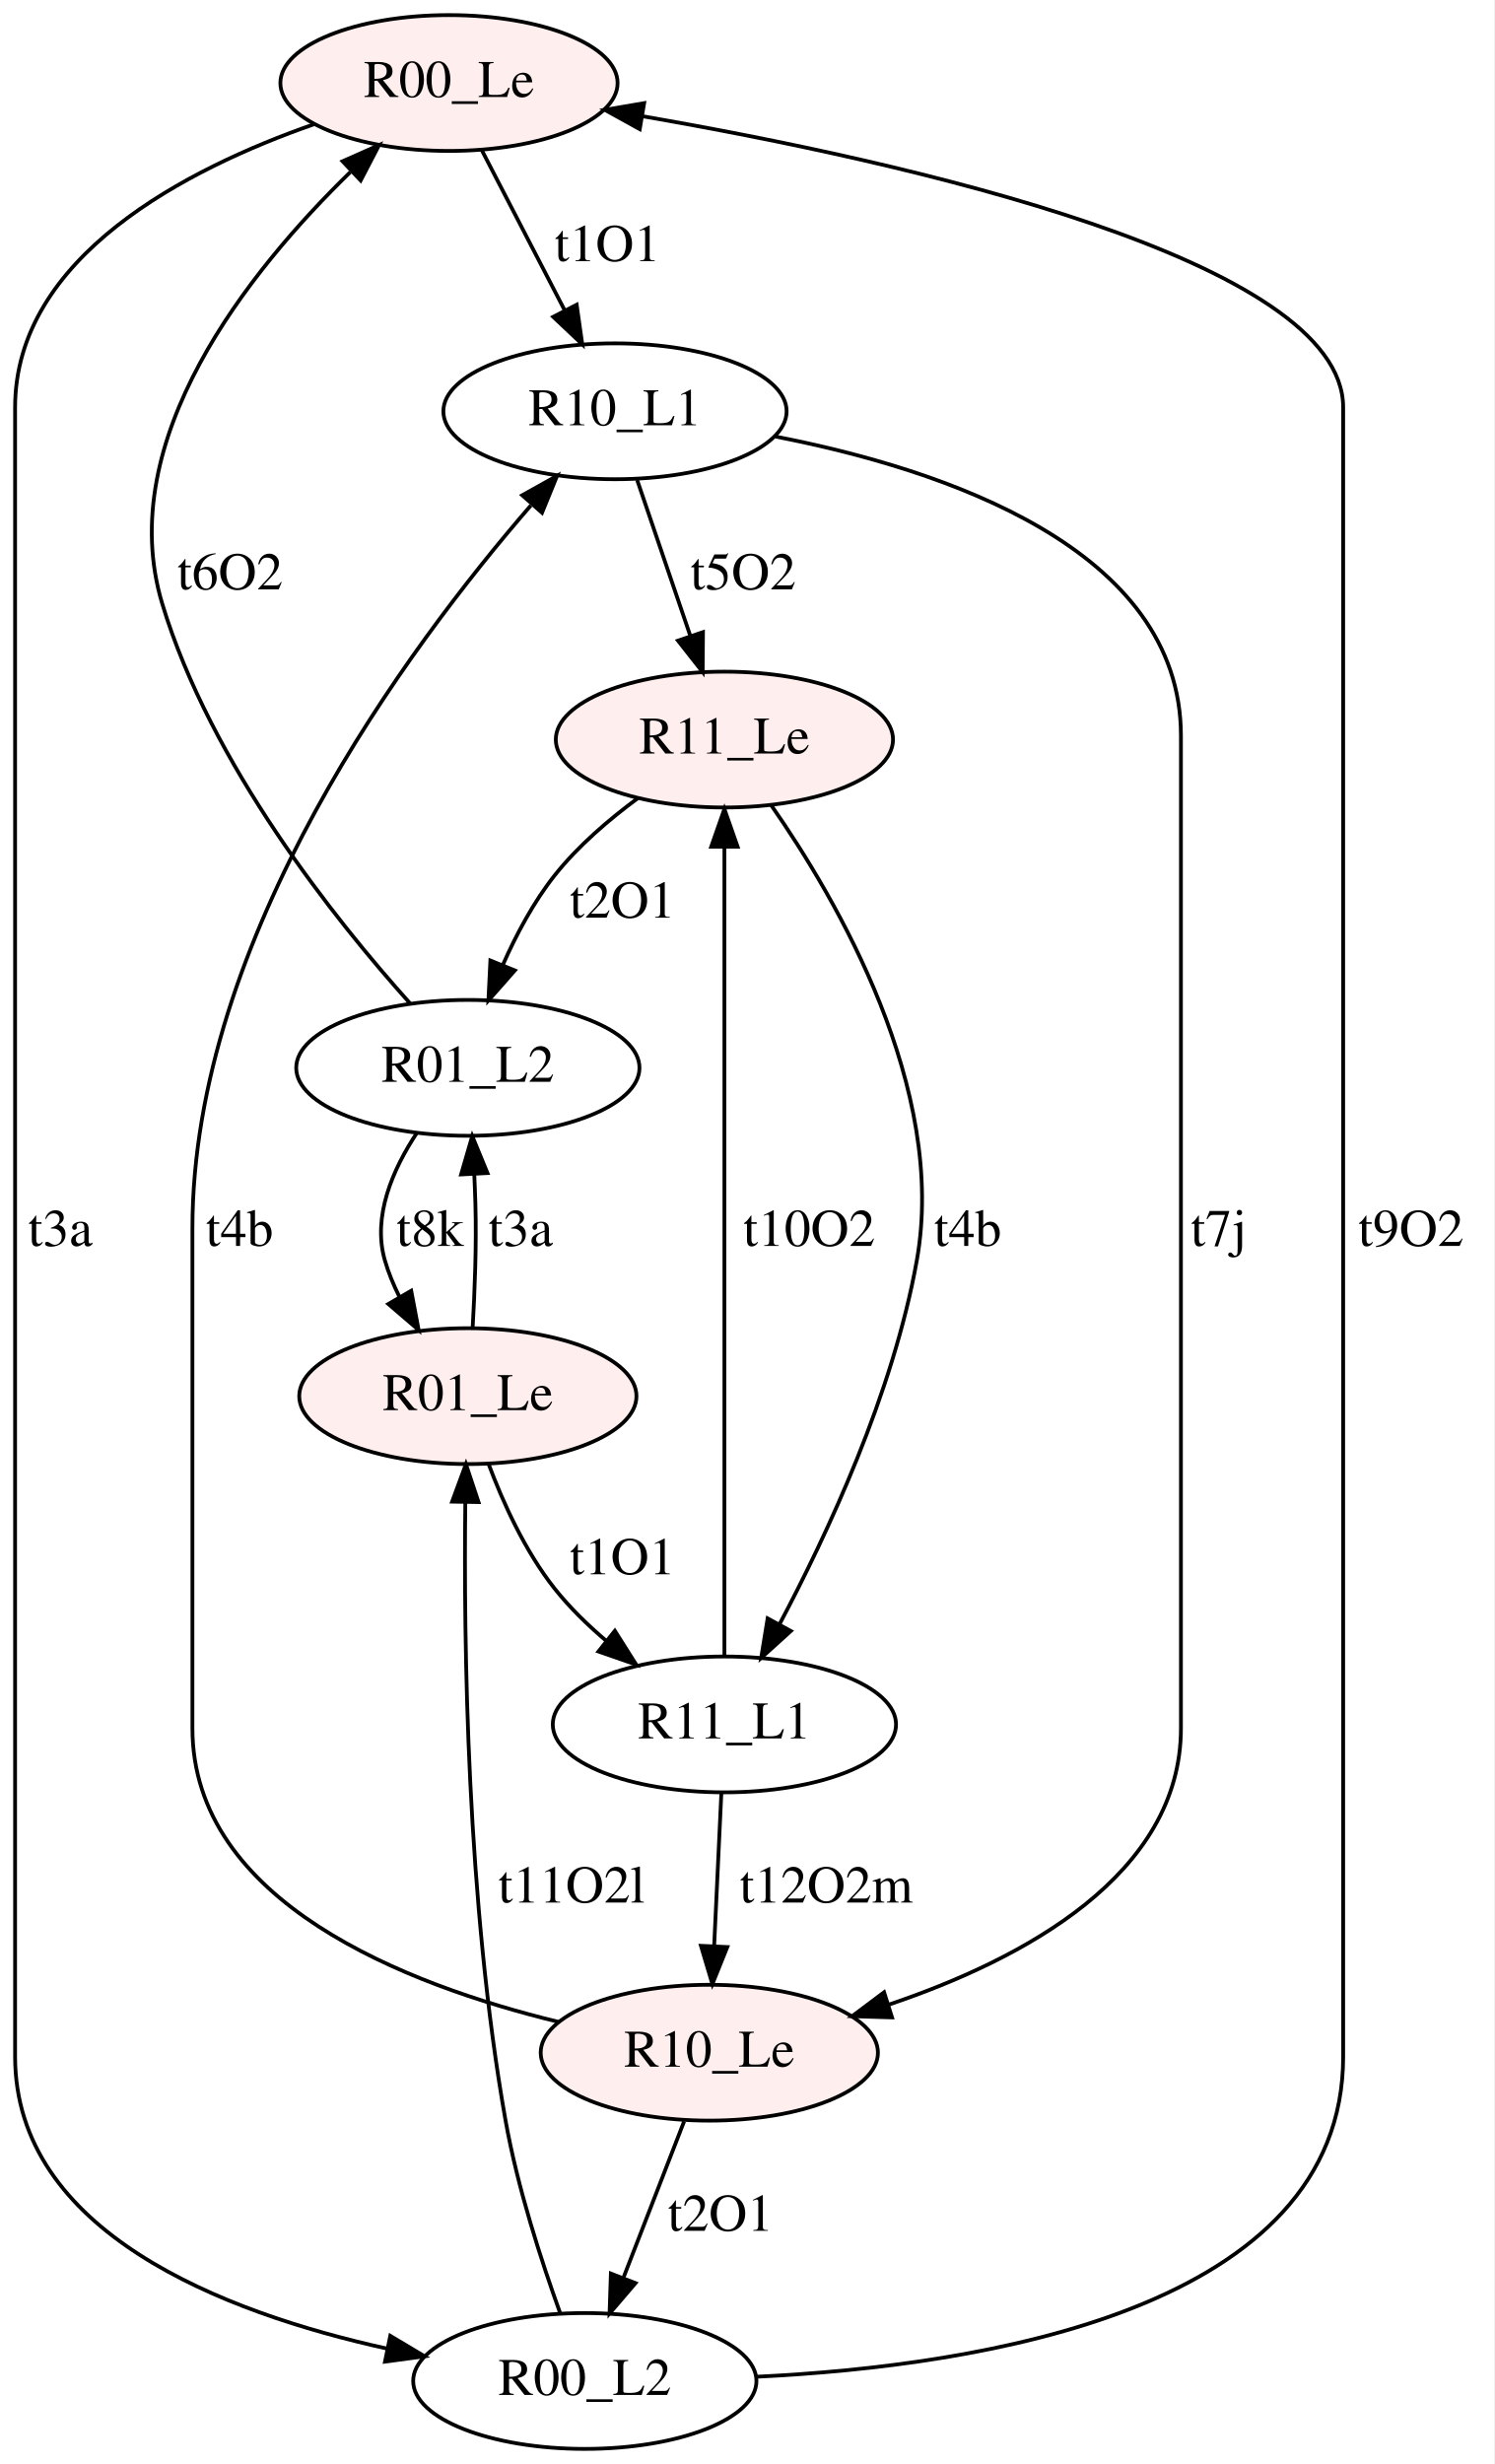
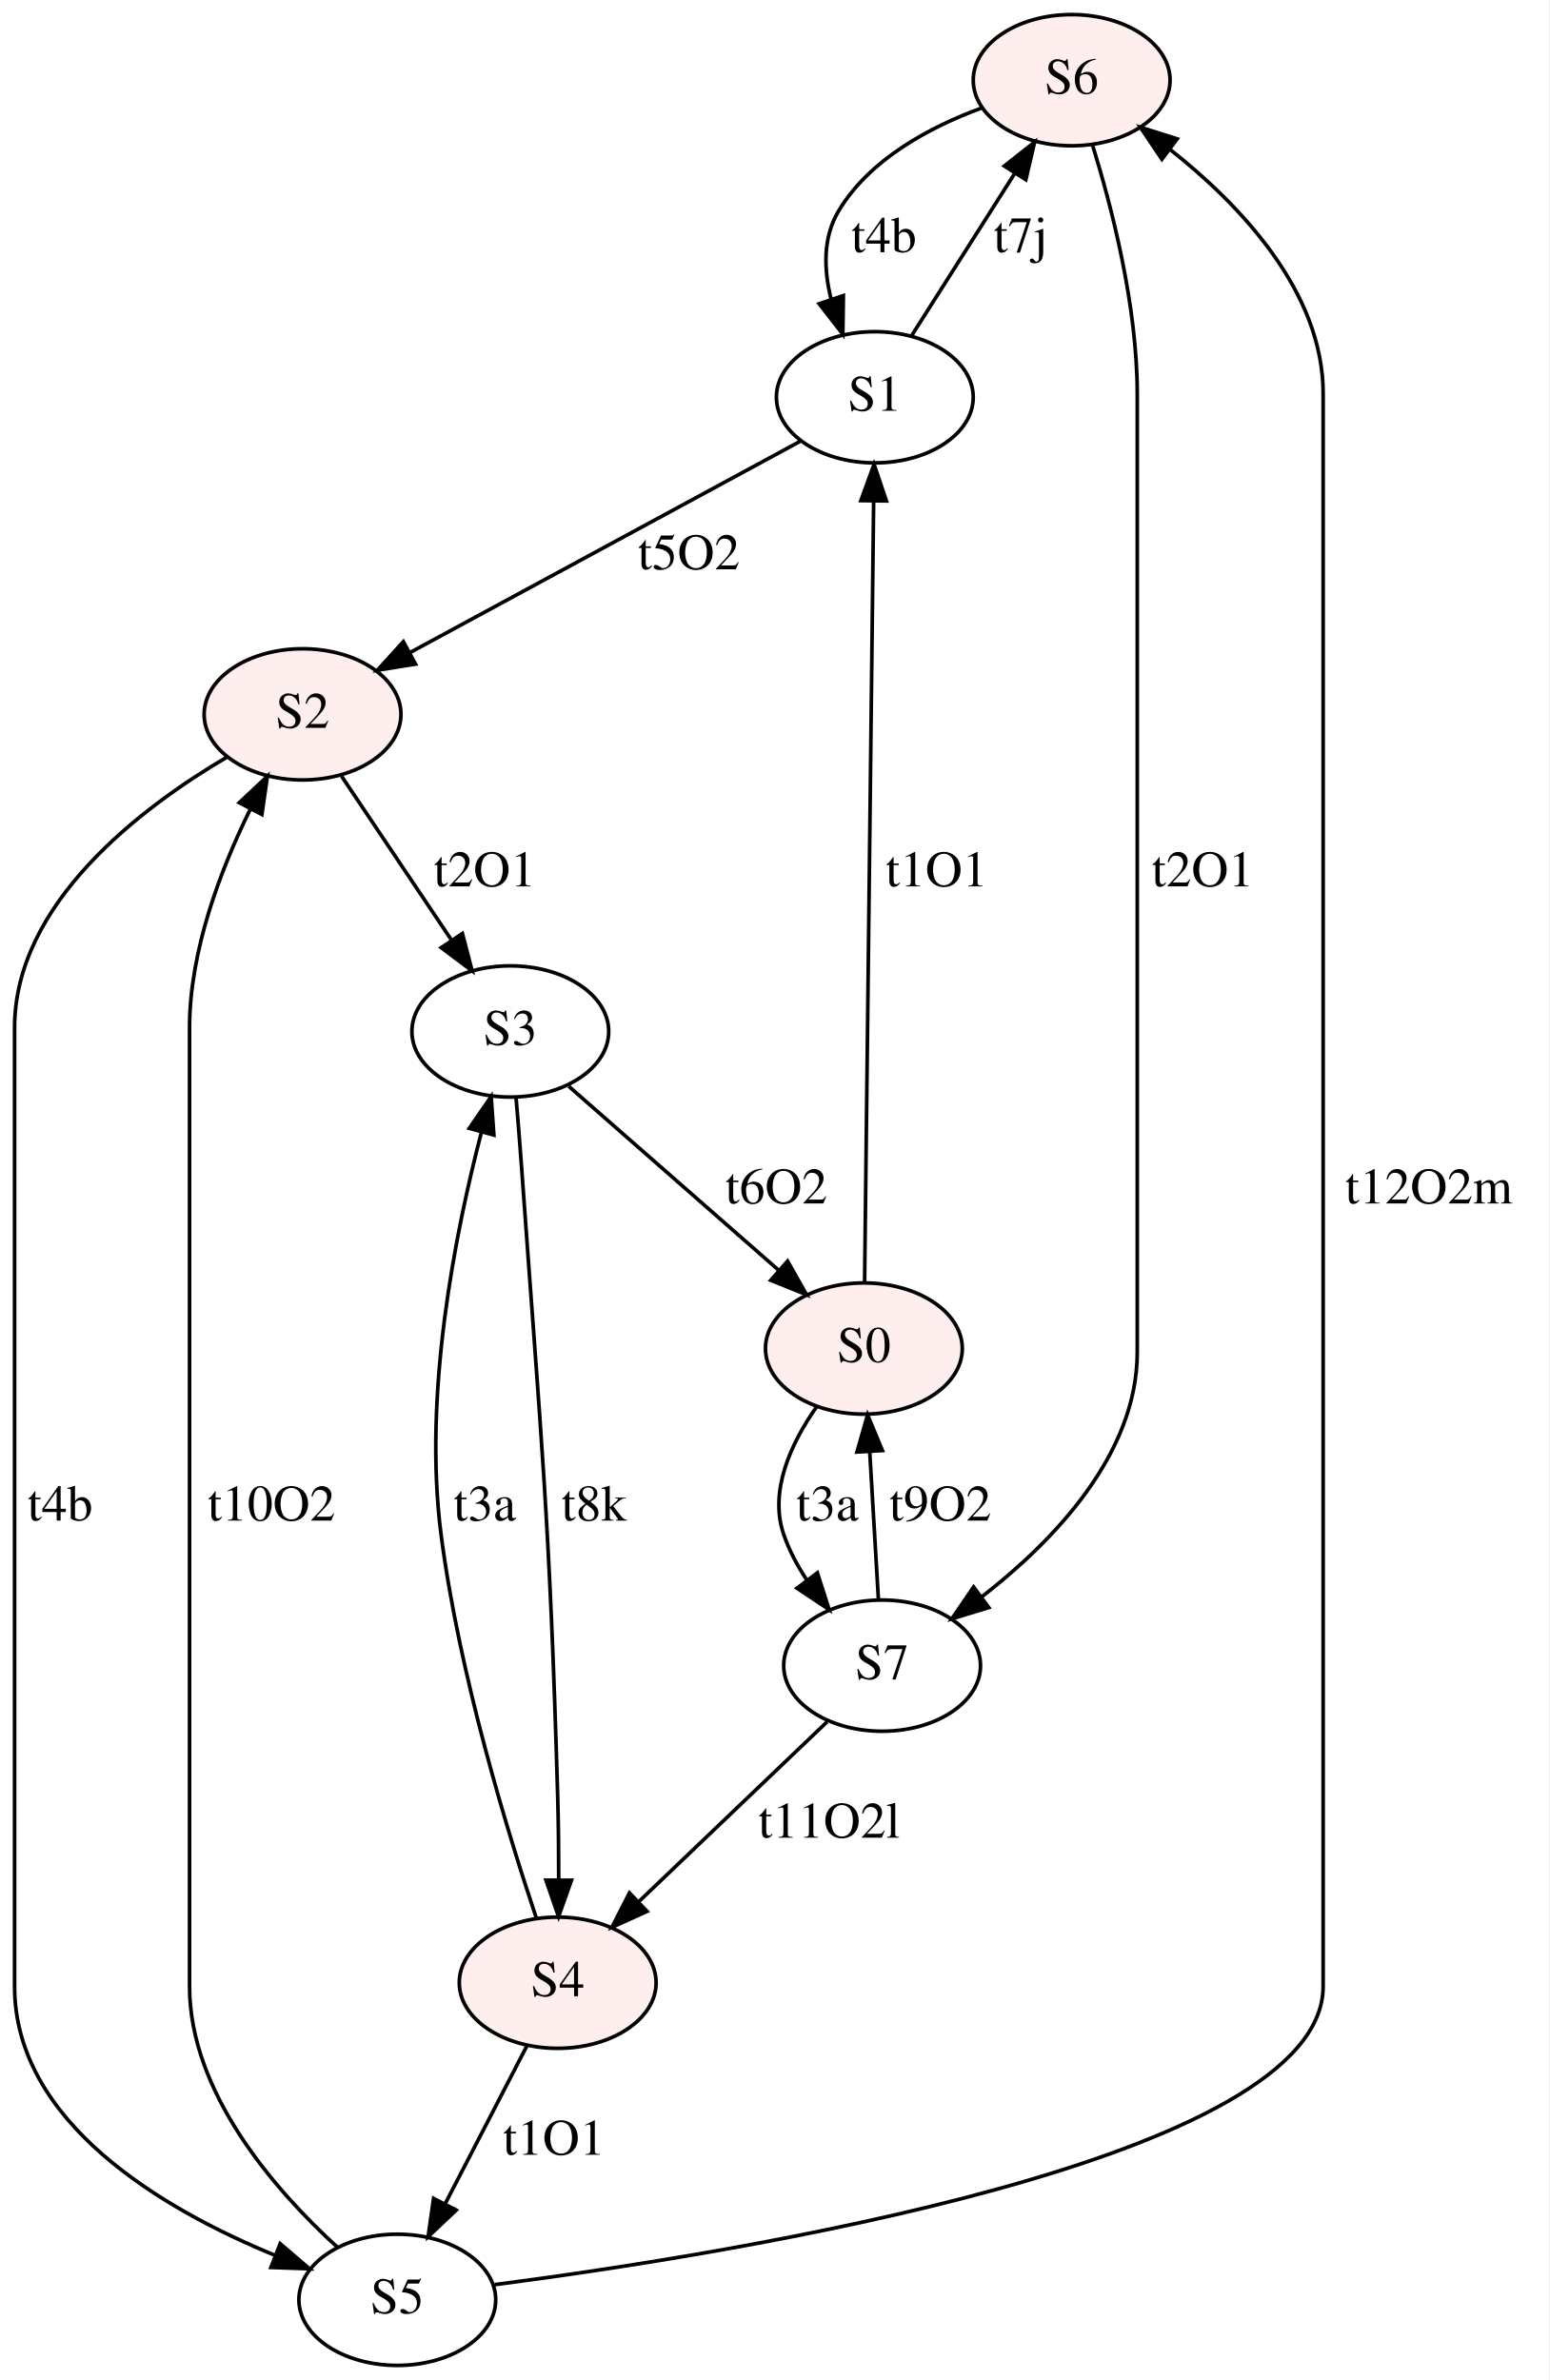
- <svg xmlns="http://www.w3.org/2000/svg" width="396pt" height="653pt" viewBox="0.00 0.00 396.00 653.00">
+ <svg xmlns="http://www.w3.org/2000/svg" width="425pt" height="653pt" viewBox="0.00 0.00 425.00 653.00">
  <g id="graph0" class="graph" transform="scale(1 1) rotate(0) translate(4 649)">
-     <polygon fill="white" stroke="transparent" points="-4,4 -4,-649 392,-649 392,4 -4,4" />
+     <polygon fill="white" stroke="transparent" points="-4,4 -4,-649 421,-649 421,4 -4,4" />
    <g id="node1" class="node">
-       <ellipse fill="#ffeeee" stroke="black" cx="115" cy="-627" rx="44.69" ry="18" />
-       <text text-anchor="middle" x="115" y="-623.3" font-family="Times,serif" font-size="14.00">R00_Le</text>
+       <ellipse fill="#ffeeee" stroke="black" cx="290" cy="-627" rx="27" ry="18" />
+       <text text-anchor="middle" x="290" y="-623.3" font-family="Times,serif" font-size="14.00">S6</text>
    </g>
    <g id="node2" class="node">
-       <ellipse fill="#ffffff" stroke="black" cx="159" cy="-540" rx="45.49" ry="18" />
-       <text text-anchor="middle" x="159" y="-536.3" font-family="Times,serif" font-size="14.00">R10_L1</text>
+       <ellipse fill="#ffffff" stroke="black" cx="236" cy="-540" rx="27" ry="18" />
+       <text text-anchor="middle" x="236" y="-536.3" font-family="Times,serif" font-size="14.00">S1</text>
+     </g>
+     <g id="edge1" class="edge">
+       <path fill="none" stroke="black" d="M265.18,-619.32C251.02,-614.1 234.46,-605.27 226,-591 221.7,-583.75 221.98,-574.97 224.04,-566.8" />
+       <polygon fill="black" stroke="black" points="227.37,-567.89 227.23,-557.29 220.73,-565.66 227.37,-567.89" />
+       <text text-anchor="middle" x="238.5" y="-579.8" font-family="Times,serif" font-size="14.00">t4b</text>
+     </g>
+     <g id="node6" class="node">
+       <ellipse fill="#ffffff" stroke="black" cx="238" cy="-192" rx="27" ry="18" />
+       <text text-anchor="middle" x="238" y="-188.3" font-family="Times,serif" font-size="14.00">S7</text>
    </g>
    <g id="edge2" class="edge">
-       <path fill="none" stroke="black" d="M123.69,-609.21C129.96,-597.1 138.54,-580.53 145.67,-566.76" />
-       <polygon fill="black" stroke="black" points="148.84,-568.25 150.33,-557.76 142.62,-565.03 148.84,-568.25" />
-       <text text-anchor="middle" x="157" y="-579.8" font-family="Times,serif" font-size="14.00">t1O1</text>
+       <path fill="none" stroke="black" d="M295.7,-609.29C300.97,-592.3 308,-565.13 308,-541 308,-541 308,-541 308,-278 308,-249.9 284.92,-226.04 265.26,-210.82" />
+       <polygon fill="black" stroke="black" points="267.26,-207.94 257.13,-204.84 263.11,-213.58 267.26,-207.94" />
+       <text text-anchor="middle" x="326" y="-405.8" font-family="Times,serif" font-size="14.00">t2O1</text>
+     </g>
+     <g id="edge3" class="edge">
+       <path fill="none" stroke="black" d="M246.11,-556.92C254.02,-569.36 265.15,-586.89 274.23,-601.18" />
+       <polygon fill="black" stroke="black" points="271.53,-603.45 279.84,-610.01 277.43,-599.69 271.53,-603.45" />
+       <text text-anchor="middle" x="276" y="-579.8" font-family="Times,serif" font-size="14.00">t7j</text>
+     </g>
+     <g id="node3" class="node">
+       <ellipse fill="#ffeeee" stroke="black" cx="79" cy="-453" rx="27" ry="18" />
+       <text text-anchor="middle" x="79" y="-449.3" font-family="Times,serif" font-size="14.00">S2</text>
+     </g>
+     <g id="edge4" class="edge">
+       <path fill="none" stroke="black" d="M215.47,-527.89C188.21,-513.12 139.85,-486.95 108.63,-470.04" />
+       <polygon fill="black" stroke="black" points="109.99,-466.8 99.53,-465.11 106.66,-472.95 109.99,-466.8" />
+       <text text-anchor="middle" x="185" y="-492.8" font-family="Times,serif" font-size="14.00">t5O2</text>
+     </g>
+     <g id="node4" class="node">
+       <ellipse fill="#ffffff" stroke="black" cx="105" cy="-18" rx="27" ry="18" />
+       <text text-anchor="middle" x="105" y="-14.3" font-family="Times,serif" font-size="14.00">S5</text>
+     </g>
+     <g id="edge5" class="edge">
+       <path fill="none" stroke="black" d="M58.24,-441.26C34.84,-427.49 0,-401.25 0,-367 0,-367 0,-367 0,-104 0,-66.65 40.64,-42.87 71.35,-30.24" />
+       <polygon fill="black" stroke="black" points="72.86,-33.41 80.91,-26.52 70.32,-26.88 72.86,-33.41" />
+       <text text-anchor="middle" x="12.5" y="-231.8" font-family="Times,serif" font-size="14.00">t4b</text>
    </g>
    <g id="node8" class="node">
-       <ellipse fill="#ffffff" stroke="black" cx="151" cy="-18" rx="45.49" ry="18" />
-       <text text-anchor="middle" x="151" y="-14.3" font-family="Times,serif" font-size="14.00">R00_L2</text>
+       <ellipse fill="#ffffff" stroke="black" cx="136" cy="-366" rx="27" ry="18" />
+       <text text-anchor="middle" x="136" y="-362.3" font-family="Times,serif" font-size="14.00">S3</text>
    </g>
-     <g id="edge1" class="edge">
-       <path fill="none" stroke="black" d="M79.24,-616.08C45.49,-604.29 0,-580.97 0,-541 0,-541 0,-541 0,-104 0,-57.53 54.98,-36.19 98.58,-26.58" />
-       <polygon fill="black" stroke="black" points="99.44,-29.97 108.54,-24.54 98.04,-23.12 99.44,-29.97" />
-       <text text-anchor="middle" x="12" y="-318.8" font-family="Times,serif" font-size="14.00">t3a</text>
+     <g id="edge6" class="edge">
+       <path fill="none" stroke="black" d="M89.72,-436.01C98.21,-423.35 110.21,-405.45 119.87,-391.06" />
+       <polygon fill="black" stroke="black" points="122.86,-392.88 125.52,-382.63 117.04,-388.99 122.86,-392.88" />
+       <text text-anchor="middle" x="129" y="-405.8" font-family="Times,serif" font-size="14.00">t2O1</text>
    </g>
-     <g id="node3" class="node">
-       <ellipse fill="#ffeeee" stroke="black" cx="188" cy="-453" rx="44.69" ry="18" />
-       <text text-anchor="middle" x="188" y="-449.3" font-family="Times,serif" font-size="14.00">R11_Le</text>
+     <g id="edge7" class="edge">
+       <path fill="none" stroke="black" d="M131.7,-22.16C196.92,-30.63 359,-56.45 359,-104 359,-541 359,-541 359,-541 359,-568.94 336.25,-592.82 316.87,-608.09" />
+       <polygon fill="black" stroke="black" points="314.76,-605.3 308.85,-614.09 318.96,-610.9 314.76,-605.3" />
+       <text text-anchor="middle" x="388" y="-318.8" font-family="Times,serif" font-size="14.00">t12O2m</text>
    </g>
-     <g id="edge4" class="edge">
-       <path fill="none" stroke="black" d="M164.87,-521.8C168.9,-509.97 174.34,-494.03 178.93,-480.58" />
-       <polygon fill="black" stroke="black" points="182.32,-481.48 182.24,-470.89 175.7,-479.22 182.32,-481.48" />
-       <text text-anchor="middle" x="193" y="-492.8" font-family="Times,serif" font-size="14.00">t5O2</text>
+     <g id="edge8" class="edge">
+       <path fill="none" stroke="black" d="M88.51,-32.47C71.68,-47.85 48,-74.68 48,-104 48,-367 48,-367 48,-367 48,-388.14 56.57,-410.55 64.7,-427.04" />
+       <polygon fill="black" stroke="black" points="61.64,-428.76 69.36,-436.02 67.85,-425.53 61.64,-428.76" />
+       <text text-anchor="middle" x="70.5" y="-231.8" font-family="Times,serif" font-size="14.00">t10O2</text>
+     </g>
+     <g id="node5" class="node">
+       <ellipse fill="#ffeeee" stroke="black" cx="233" cy="-279" rx="27" ry="18" />
+       <text text-anchor="middle" x="233" y="-275.3" font-family="Times,serif" font-size="14.00">S0</text>
+     </g>
+     <g id="edge10" class="edge">
+       <path fill="none" stroke="black" d="M233.2,-297.32C233.71,-341.38 235.06,-458.01 235.68,-511.49" />
+       <polygon fill="black" stroke="black" points="232.18,-511.65 235.8,-521.6 239.18,-511.56 232.18,-511.65" />
+       <text text-anchor="middle" x="253" y="-405.8" font-family="Times,serif" font-size="14.00">t1O1</text>
+     </g>
+     <g id="edge9" class="edge">
+       <path fill="none" stroke="black" d="M219.98,-262.95C213.12,-253.16 206.9,-240.03 211,-228 212.49,-223.63 214.77,-219.39 217.38,-215.44" />
+       <polygon fill="black" stroke="black" points="220.24,-217.47 223.47,-207.37 214.65,-213.25 220.24,-217.47" />
+       <text text-anchor="middle" x="223" y="-231.8" font-family="Times,serif" font-size="14.00">t3a</text>
+     </g>
+     <g id="edge12" class="edge">
+       <path fill="none" stroke="black" d="M236.99,-210.18C236.31,-221.81 235.39,-237.42 234.6,-250.73" />
+       <polygon fill="black" stroke="black" points="231.11,-250.61 234.01,-260.8 238.09,-251.02 231.11,-250.61" />
+       <text text-anchor="middle" x="254" y="-231.8" font-family="Times,serif" font-size="14.00">t9O2</text>
    </g>
    <g id="node7" class="node">
-       <ellipse fill="#ffeeee" stroke="black" cx="184" cy="-105" rx="44.69" ry="18" />
-       <text text-anchor="middle" x="184" y="-101.3" font-family="Times,serif" font-size="14.00">R10_Le</text>
-     </g>
-     <g id="edge3" class="edge">
-       <path fill="none" stroke="black" d="M201.58,-533.29C245.93,-524.68 309,-503.69 309,-454 309,-454 309,-454 309,-191 309,-152.02 266.92,-129.66 231.59,-117.75" />
-       <polygon fill="black" stroke="black" points="232.43,-114.35 221.84,-114.67 230.32,-121.02 232.43,-114.35" />
-       <text text-anchor="middle" x="319" y="-318.8" font-family="Times,serif" font-size="14.00">t7j</text>
-     </g>
-     <g id="node4" class="node">
-       <ellipse fill="#ffffff" stroke="black" cx="120" cy="-366" rx="45.49" ry="18" />
-       <text text-anchor="middle" x="120" y="-362.3" font-family="Times,serif" font-size="14.00">R01_L2</text>
-     </g>
-     <g id="edge6" class="edge">
-       <path fill="none" stroke="black" d="M165.09,-437.49C157.36,-431.79 149.15,-424.76 143,-417 137.43,-409.97 132.85,-401.38 129.29,-393.31" />
-       <polygon fill="black" stroke="black" points="132.46,-391.82 125.45,-383.87 125.97,-394.45 132.46,-391.82" />
-       <text text-anchor="middle" x="161" y="-405.8" font-family="Times,serif" font-size="14.00">t2O1</text>
-     </g>
-     <g id="node6" class="node">
-       <ellipse fill="#ffffff" stroke="black" cx="188" cy="-192" rx="45.49" ry="18" />
-       <text text-anchor="middle" x="188" y="-188.3" font-family="Times,serif" font-size="14.00">R11_L1</text>
-     </g>
-     <g id="edge5" class="edge">
-       <path fill="none" stroke="black" d="M200.35,-435.68C217.9,-410.53 247.1,-360.47 239,-315 232.75,-279.88 215.3,-242.45 202.55,-218.45" />
-       <polygon fill="black" stroke="black" points="205.61,-216.75 197.75,-209.64 199.46,-220.1 205.61,-216.75" />
-       <text text-anchor="middle" x="252.5" y="-318.8" font-family="Times,serif" font-size="14.00">t4b</text>
-     </g>
-     <g id="edge8" class="edge">
-       <path fill="none" stroke="black" d="M104.66,-383.12C84.98,-405.03 51.85,-446.41 39,-489 25.91,-532.37 62.03,-577.3 88.86,-603.4" />
-       <polygon fill="black" stroke="black" points="86.79,-606.26 96.48,-610.56 91.59,-601.16 86.79,-606.26" />
-       <text text-anchor="middle" x="57" y="-492.8" font-family="Times,serif" font-size="14.00">t6O2</text>
-     </g>
-     <g id="node5" class="node">
-       <ellipse fill="#ffeeee" stroke="black" cx="120" cy="-279" rx="44.69" ry="18" />
-       <text text-anchor="middle" x="120" y="-275.3" font-family="Times,serif" font-size="14.00">R01_Le</text>
-     </g>
-     <g id="edge7" class="edge">
-       <path fill="none" stroke="black" d="M106.48,-348.75C100.14,-339.16 94.64,-326.66 98,-315 98.93,-311.76 100.27,-308.53 101.82,-305.41" />
-       <polygon fill="black" stroke="black" points="104.99,-306.93 106.96,-296.52 98.93,-303.42 104.99,-306.93" />
-       <text text-anchor="middle" x="110" y="-318.8" font-family="Times,serif" font-size="14.00">t8k</text>
-     </g>
-     <g id="edge9" class="edge">
-       <path fill="none" stroke="black" d="M121.27,-297.12C121.83,-306.77 122.31,-319.06 122,-330 121.93,-332.56 121.82,-335.21 121.7,-337.87" />
-       <polygon fill="black" stroke="black" points="118.21,-337.75 121.17,-347.92 125.2,-338.12 118.21,-337.75" />
-       <text text-anchor="middle" x="134" y="-318.8" font-family="Times,serif" font-size="14.00">t3a</text>
-     </g>
-     <g id="edge10" class="edge">
-       <path fill="none" stroke="black" d="M125.45,-261.13C129.29,-250.87 135.16,-237.88 143,-228 146.95,-223.01 151.76,-218.32 156.75,-214.09" />
-       <polygon fill="black" stroke="black" points="158.96,-216.81 164.62,-207.85 154.61,-211.32 158.96,-216.81" />
-       <text text-anchor="middle" x="161" y="-231.8" font-family="Times,serif" font-size="14.00">t1O1</text>
-     </g>
-     <g id="edge12" class="edge">
-       <path fill="none" stroke="black" d="M188,-210.32C188,-254.38 188,-371.01 188,-424.49" />
-       <polygon fill="black" stroke="black" points="184.5,-424.6 188,-434.6 191.5,-424.6 184.5,-424.6" />
-       <text text-anchor="middle" x="210.5" y="-318.8" font-family="Times,serif" font-size="14.00">t10O2</text>
+       <ellipse fill="#ffeeee" stroke="black" cx="149" cy="-105" rx="27" ry="18" />
+       <text text-anchor="middle" x="149" y="-101.3" font-family="Times,serif" font-size="14.00">S4</text>
    </g>
    <g id="edge11" class="edge">
-       <path fill="none" stroke="black" d="M187.19,-173.8C186.64,-162.16 185.91,-146.55 185.28,-133.24" />
-       <polygon fill="black" stroke="black" points="188.77,-133 184.81,-123.18 181.78,-133.33 188.77,-133" />
-       <text text-anchor="middle" x="215" y="-144.8" font-family="Times,serif" font-size="14.00">t12O2m</text>
+       <path fill="none" stroke="black" d="M222.9,-176.58C208.75,-163.07 187.42,-142.7 171.31,-127.31" />
+       <polygon fill="black" stroke="black" points="173.52,-124.58 163.87,-120.21 168.69,-129.64 173.52,-124.58" />
+       <text text-anchor="middle" x="223.5" y="-144.8" font-family="Times,serif" font-size="14.00">t11O2l</text>
+     </g>
+     <g id="edge14" class="edge">
+       <path fill="none" stroke="black" d="M140.52,-87.61C134.19,-75.38 125.42,-58.44 118.18,-44.46" />
+       <polygon fill="black" stroke="black" points="121.16,-42.61 113.46,-35.34 114.95,-45.83 121.16,-42.61" />
+       <text text-anchor="middle" x="148" y="-57.8" font-family="Times,serif" font-size="14.00">t1O1</text>
    </g>
    <g id="edge13" class="edge">
-       <path fill="none" stroke="black" d="M144.01,-113.17C103.57,-122.99 47,-144.96 47,-191 47,-323.5 47,-323.5 47,-323.5 47,-400.53 104.03,-477.36 136.7,-515.05" />
-       <polygon fill="black" stroke="black" points="134.41,-517.75 143.66,-522.91 139.66,-513.11 134.41,-517.75" />
-       <text text-anchor="middle" x="59.5" y="-318.8" font-family="Times,serif" font-size="14.00">t4b</text>
-     </g>
-     <g id="edge14" class="edge">
-       <path fill="none" stroke="black" d="M177.32,-86.8C172.73,-74.97 166.54,-59.03 161.32,-45.58" />
-       <polygon fill="black" stroke="black" points="164.44,-43.94 157.56,-35.89 157.91,-46.47 164.44,-43.94" />
-       <text text-anchor="middle" x="187" y="-57.8" font-family="Times,serif" font-size="14.00">t2O1</text>
+       <path fill="none" stroke="black" d="M143.15,-122.7C135.36,-145.95 121.96,-189.56 117,-228 112.04,-266.43 120.89,-310.85 128.1,-338.44" />
+       <polygon fill="black" stroke="black" points="124.74,-339.42 130.75,-348.14 131.49,-337.57 124.74,-339.42" />
+       <text text-anchor="middle" x="129" y="-231.8" font-family="Times,serif" font-size="14.00">t3a</text>
    </g>
    <g id="edge16" class="edge">
-       <path fill="none" stroke="black" d="M196.61,-19.13C255.91,-21.98 352,-36.94 352,-104 352,-541 352,-541 352,-541 352,-580.16 235.89,-606.15 166.21,-618.21" />
-       <polygon fill="black" stroke="black" points="165.56,-614.77 156.28,-619.89 166.73,-621.67 165.56,-614.77" />
-       <text text-anchor="middle" x="370" y="-318.8" font-family="Times,serif" font-size="14.00">t9O2</text>
+       <path fill="none" stroke="black" d="M152.02,-350.96C167.7,-337.22 191.76,-316.14 209.58,-300.52" />
+       <polygon fill="black" stroke="black" points="212.07,-303 217.28,-293.77 207.45,-297.73 212.07,-303" />
+       <text text-anchor="middle" x="209" y="-318.8" font-family="Times,serif" font-size="14.00">t6O2</text>
    </g>
    <g id="edge15" class="edge">
-       <path fill="none" stroke="black" d="M144.45,-36.04C139.54,-49.62 133.16,-69.24 130,-87 119.74,-144.73 118.88,-213.68 119.33,-250.92" />
-       <polygon fill="black" stroke="black" points="115.83,-251.04 119.49,-260.98 122.83,-250.92 115.83,-251.04" />
-       <text text-anchor="middle" x="147.5" y="-144.8" font-family="Times,serif" font-size="14.00">t11O2l</text>
+       <path fill="none" stroke="black" d="M137.56,-347.92C138.06,-342.22 138.58,-335.84 139,-330 144.53,-252.74 146.78,-233.43 149,-156 149.21,-148.65 149.28,-140.7 149.28,-133.34" />
+       <polygon fill="black" stroke="black" points="152.78,-133.11 149.24,-123.13 145.78,-133.14 152.78,-133.11" />
+       <text text-anchor="middle" x="159" y="-231.8" font-family="Times,serif" font-size="14.00">t8k</text>
    </g>
  </g>
</svg>
